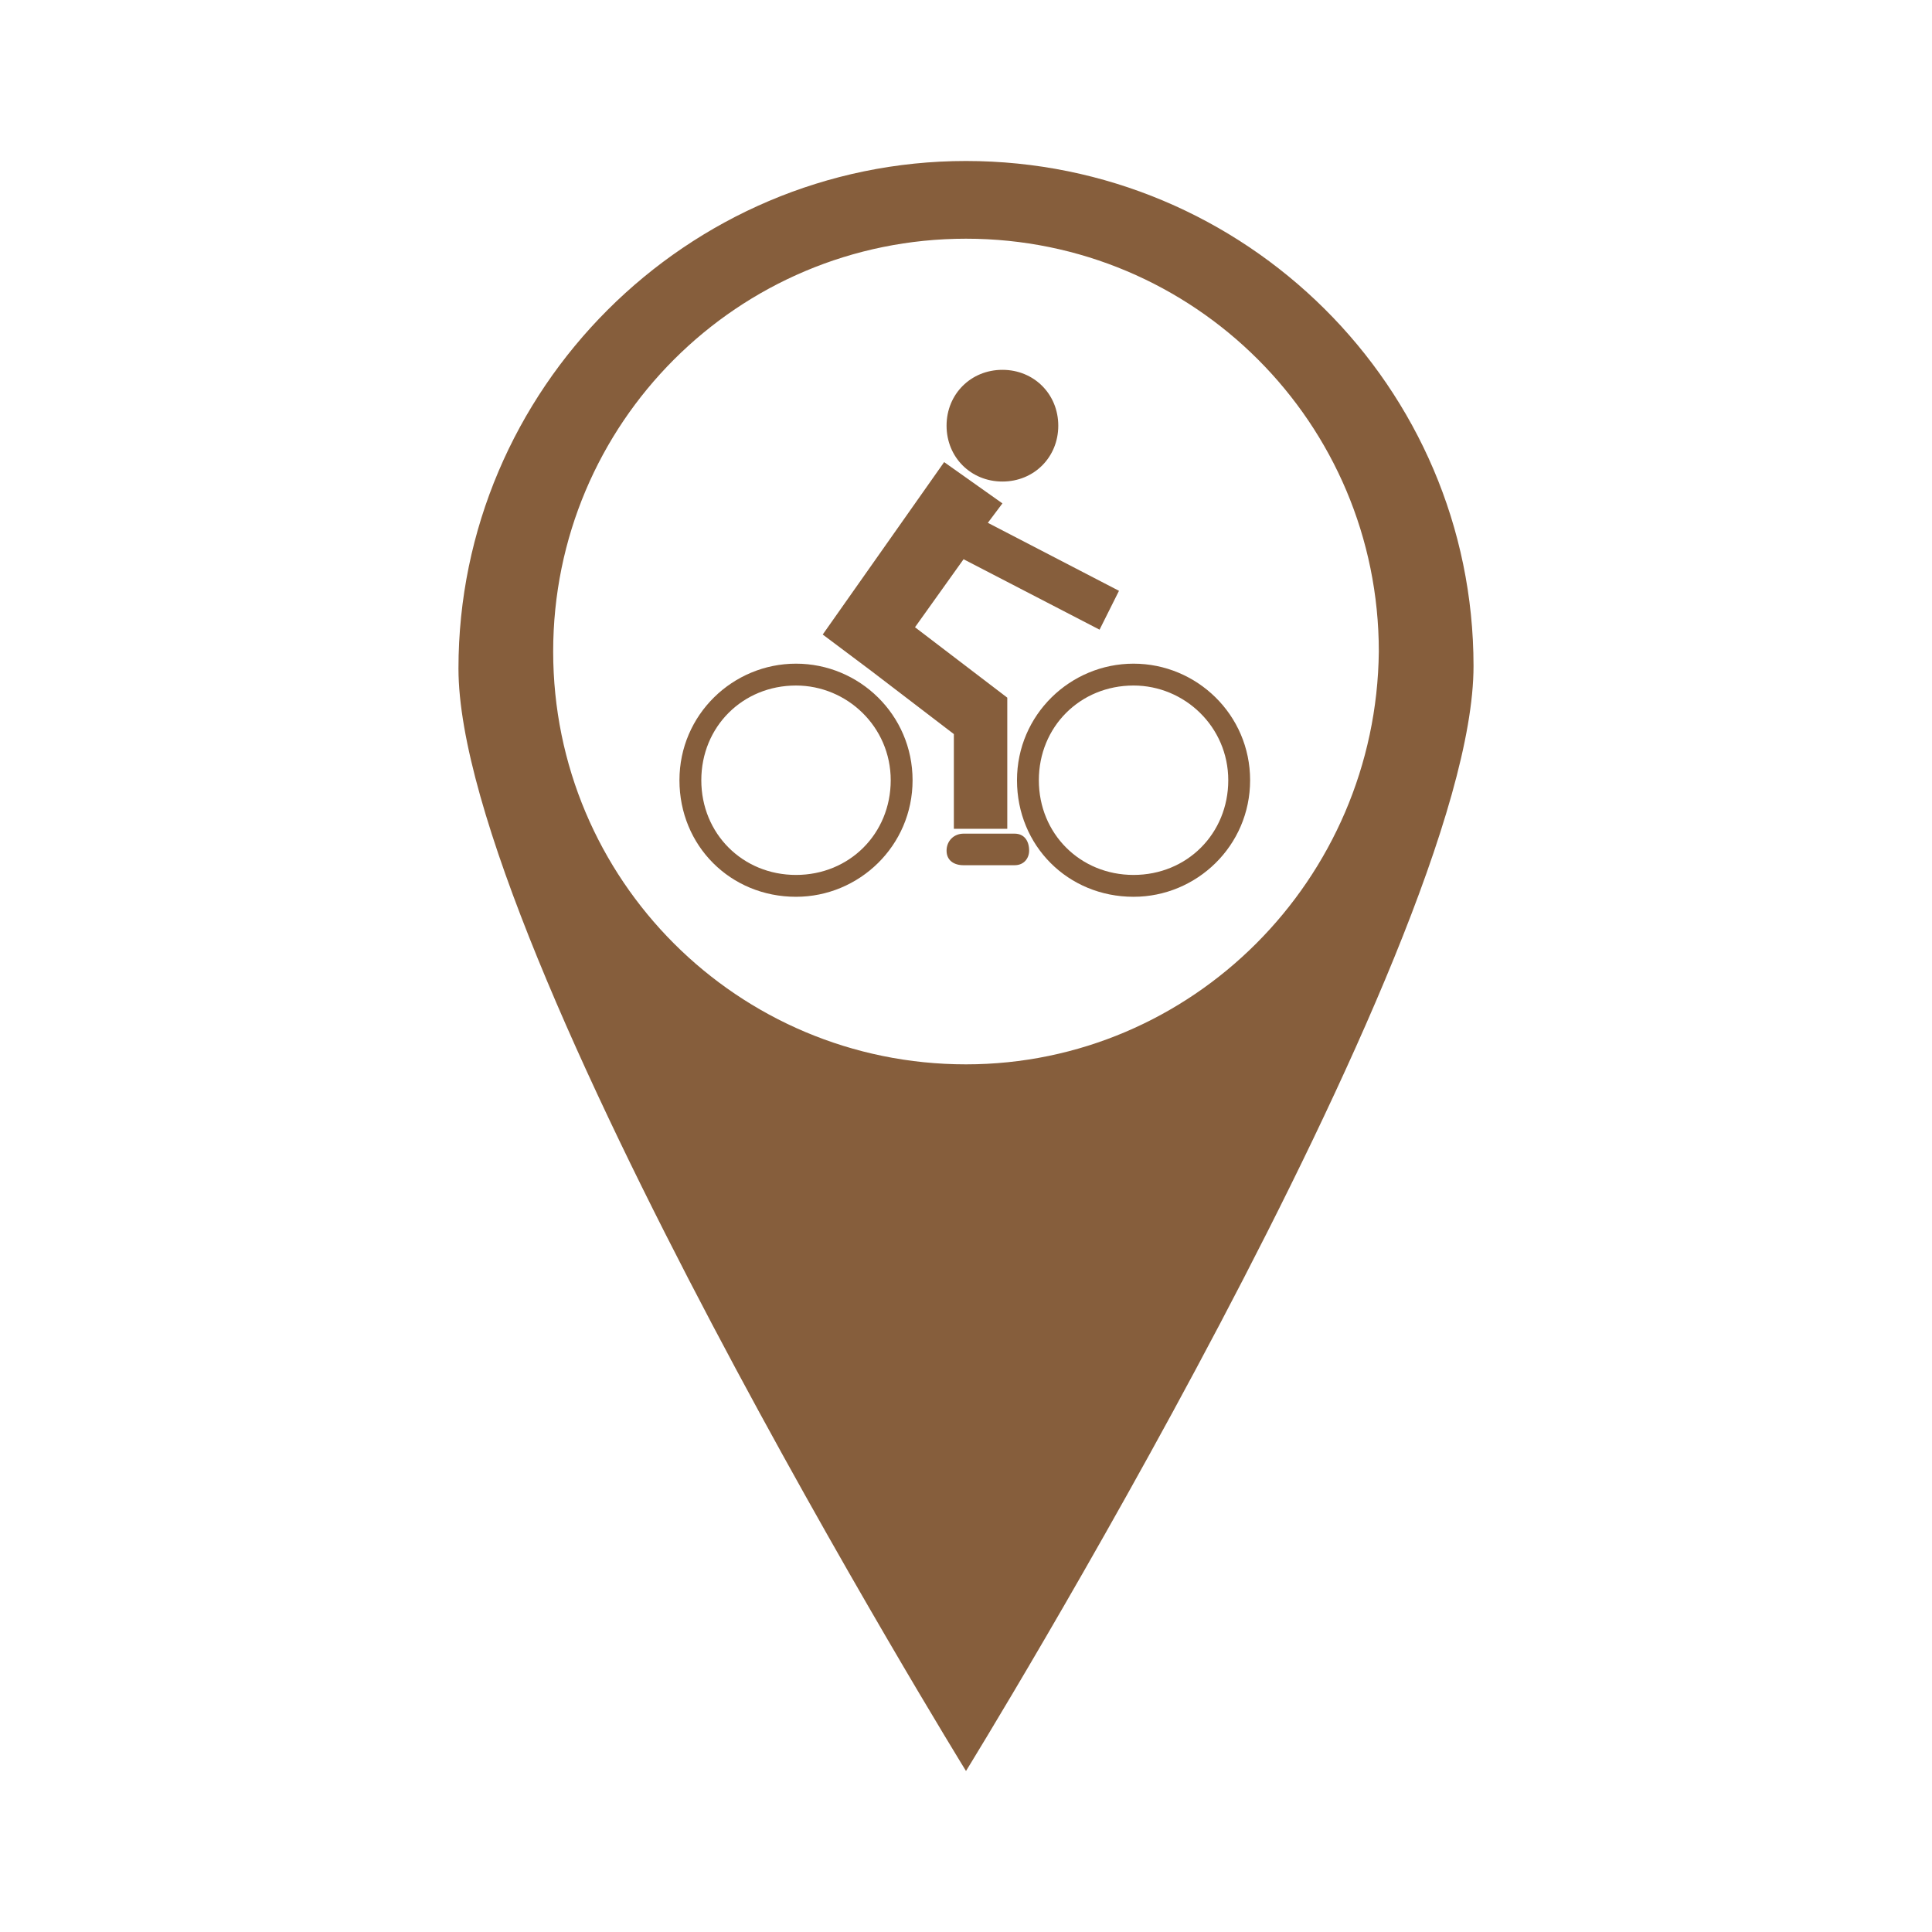
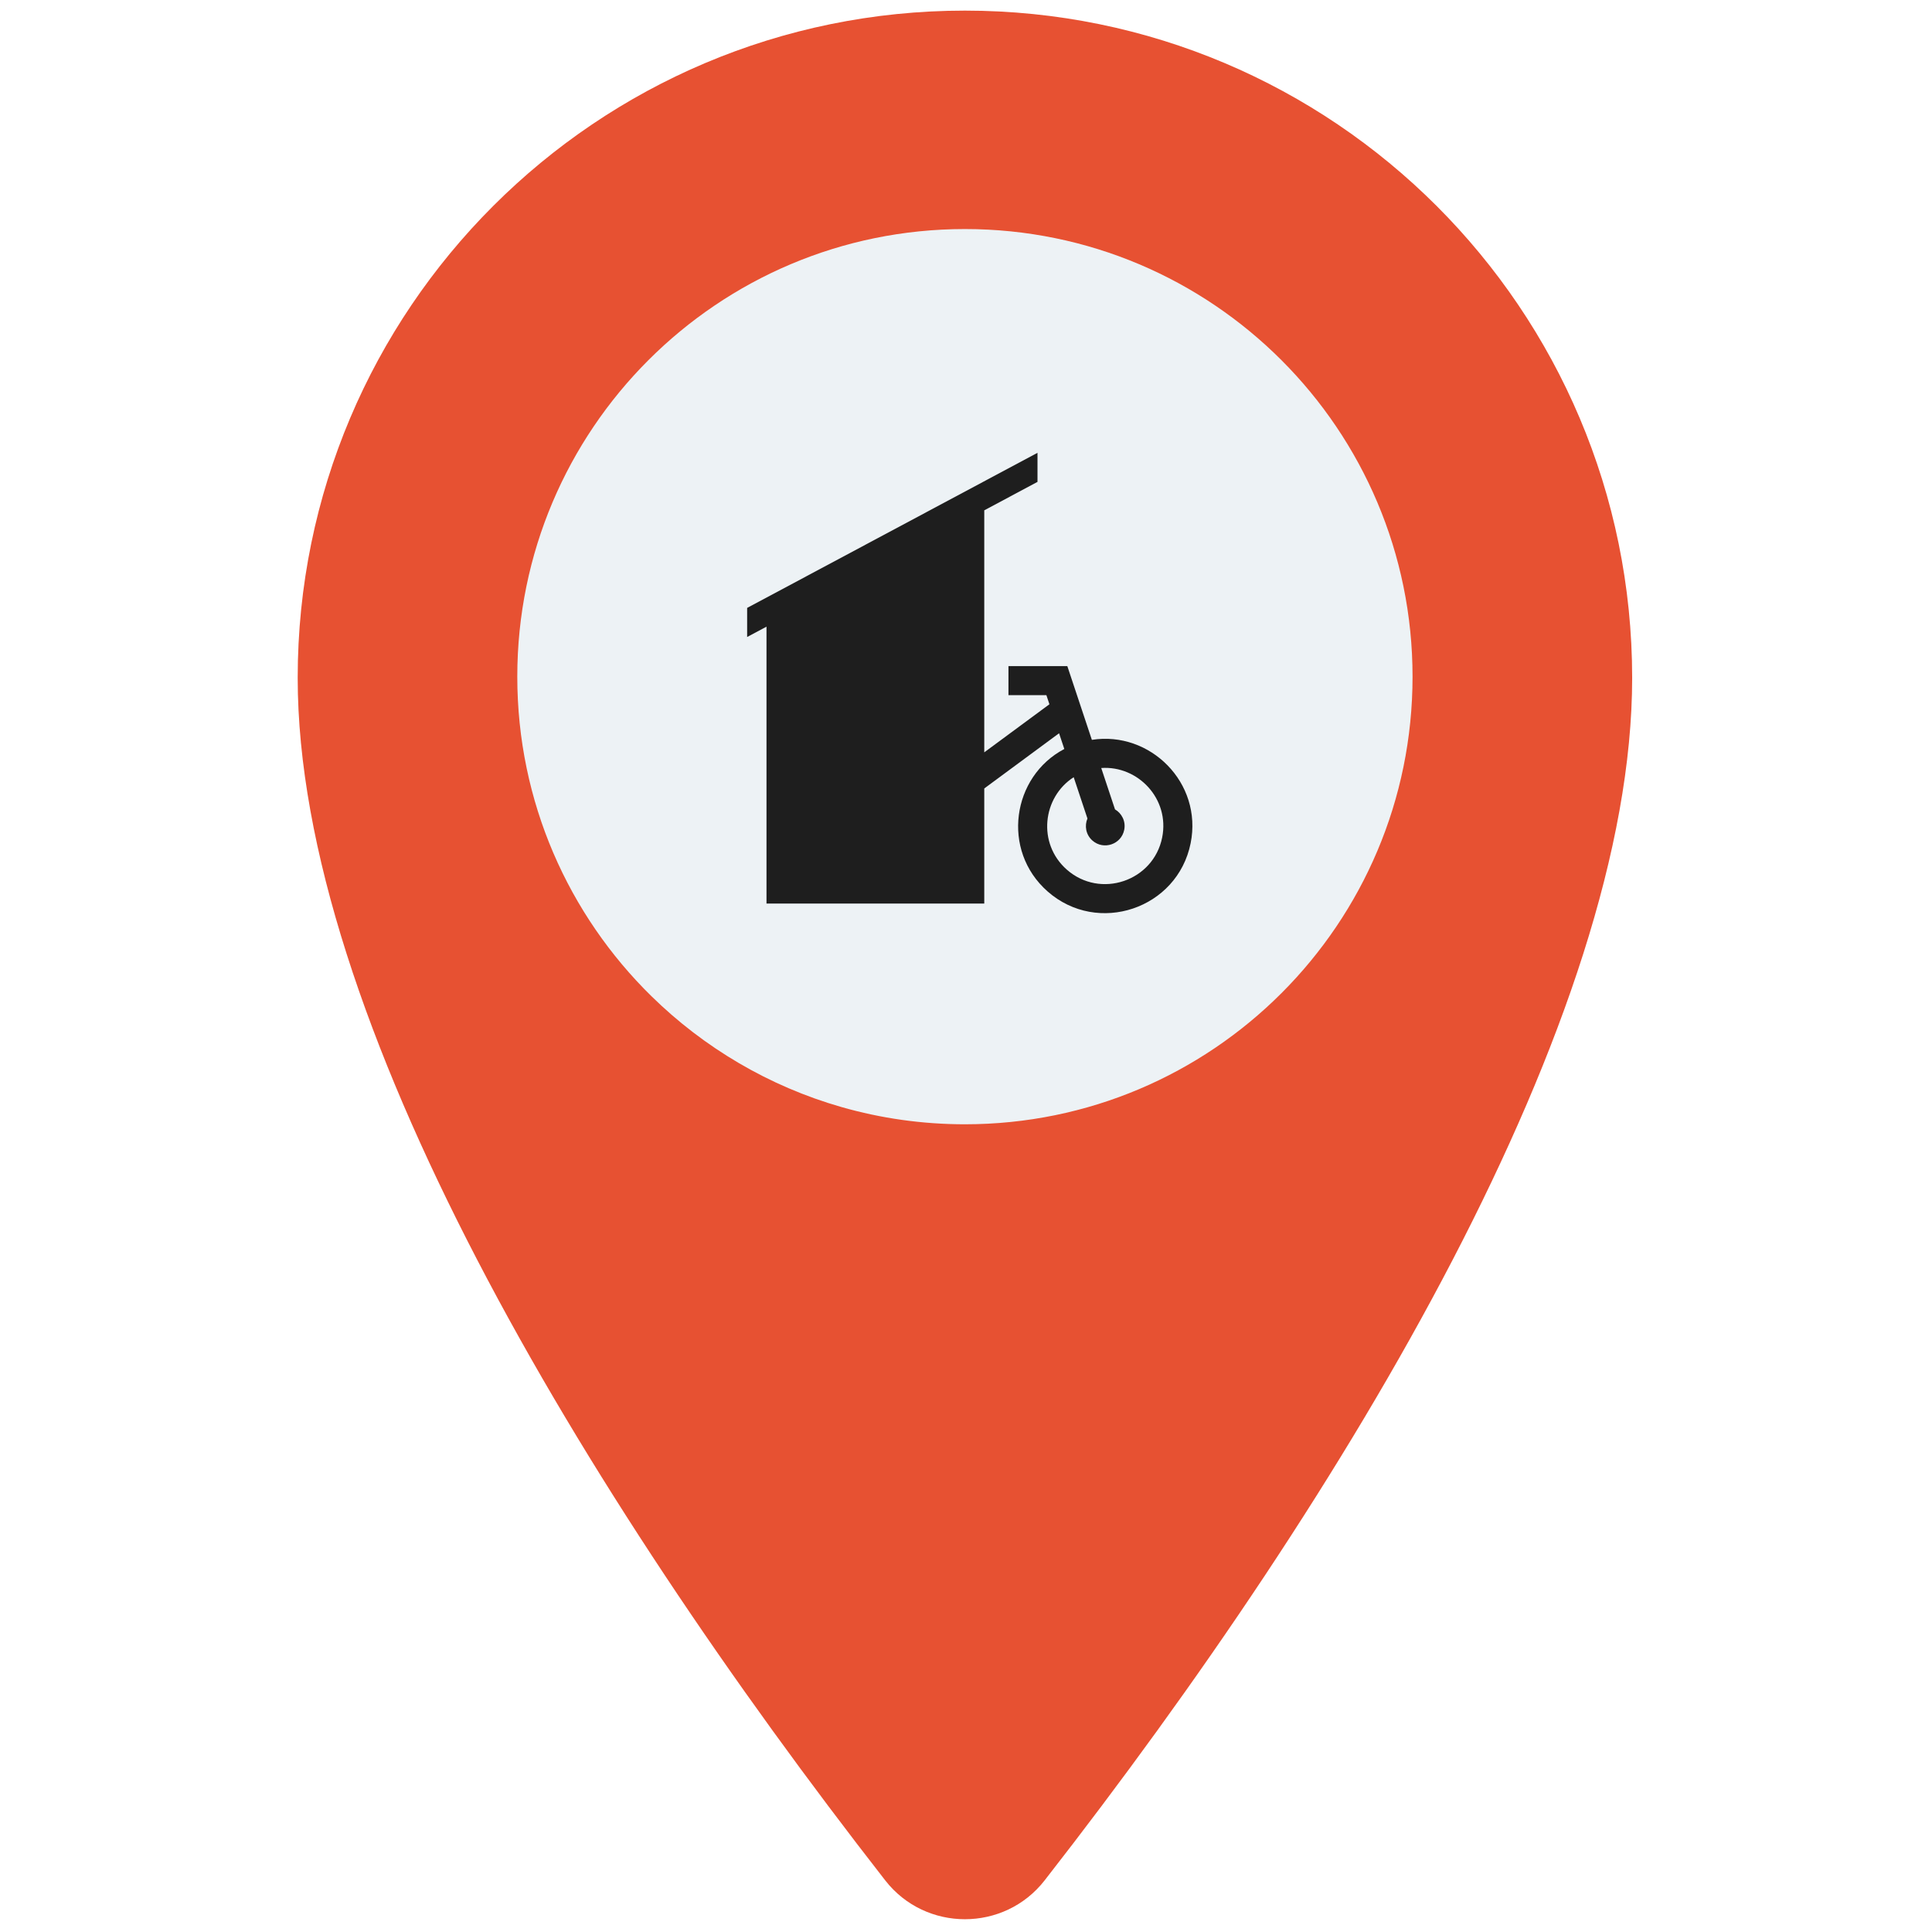
- <svg xmlns="http://www.w3.org/2000/svg" height="256px" width="256px" version="1.1" id="Capa_1" viewBox="-75.01 -75.01 900.16 900.16" xml:space="preserve" fill="#000000" stroke="#000000" stroke-width="0.008" transform="matrix(1, 0, 0, 1, 0, 0)rotate(0)">
-   <g id="SVGRepo_bgCarrier" stroke-width="0" />
-   <g id="SVGRepo_tracerCarrier" stroke-linecap="round" stroke-linejoin="round" stroke="#865e3c" stroke-width="9.002" />
-   <g id="SVGRepo_iconCarrier">
-     <g>
-       <g>
-         <g>
-           <g>
-             <path style="fill:#865e3c;" d="M453.137,234.206c-29.418,0-54.309,23.76-54.309,54.308c0,30.549,23.76,54.309,54.309,54.309 c29.418,0,54.309-23.76,54.309-54.309C507.446,257.966,482.555,234.206,453.137,234.206z M453.137,332.64 c-24.891,0-44.125-19.234-44.125-44.126c0-24.891,19.234-44.125,44.125-44.125c23.76,0,44.125,19.234,44.125,44.125 C497.262,313.406,478.028,332.64,453.137,332.64z" />
-             <path style="fill:#865e3c;" d="M295.869,234.206c-29.417,0-54.309,23.76-54.309,54.308c0,30.549,23.76,54.309,54.309,54.309 c29.417,0,54.309-23.76,54.309-54.309C350.177,257.966,325.286,234.206,295.869,234.206z M295.869,332.64 c-24.892,0-44.125-19.234-44.125-44.126c0-24.891,19.234-44.125,44.125-44.125c23.76,0,44.125,19.234,44.125,44.125 C339.994,313.406,320.76,332.64,295.869,332.64z" />
-           </g>
-           <path style="fill:#865e3c;" d="M392.039,149.349c14.709,0,26.023-11.314,26.023-26.023s-11.314-26.023-26.023-26.023 c-14.709,0-26.022,11.314-26.022,26.023S377.33,149.349,392.039,149.349z" />
-           <polygon style="fill:#865e3c;" points="369.411,267.017 369.411,311.143 394.303,311.143 394.303,250.046 351.308,217.234 373.937,185.554 437.297,218.366 446.348,200.263 385.252,168.583 392.039,159.531 364.885,140.297 308.314,220.629 330.943,237.6 " />
-           <path style="fill:#865e3c;" d="M397.698,313.406h-23.761c-4.525,0-7.92,3.394-7.92,7.92s3.395,6.789,7.92,6.789h23.761 c4.525,0,6.787-3.394,6.787-6.789C404.484,316.8,402.223,313.406,397.698,313.406z" />
-           <path style="fill:#865e3c;" d="M375.069,0C244.954,0,138.6,106.354,138.6,236.469s236.469,513.668,236.469,513.668 s236.469-383.554,236.469-514.799C611.536,105.223,505.182,0,375.069,0z M375.069,420.892 c-106.354,0-192.343-85.989-192.343-192.343S268.715,36.206,375.069,36.206s192.342,85.989,192.342,192.343 C566.28,334.903,480.291,420.892,375.069,420.892z" />
-         </g>
-       </g>
-     </g>
-   </g>
+ <svg xmlns="http://www.w3.org/2000/svg" width="256" height="256" viewBox="0 0 256 256" fill="none">
+   <path d="M127.857 1.407C79.03 1.407 39.446 40.988 39.446 89.818C39.446 134.75 76.88 197.331 117.302 249.167C122.647 256.021 133.066 256.021 138.414 249.167C178.836 197.331 216.27 134.752 216.27 89.818C216.268 40.988 176.683 1.407 127.857 1.407Z" fill="#E75132" />
+   <path d="M127.857 148.974C122.189 148.974 116.709 148.179 111.519 146.695C101.895 143.944 93.274 138.821 86.322 132.004C75.349 121.242 68.543 106.245 68.543 89.663C68.543 56.904 95.098 30.35 127.857 30.35C160.616 30.35 187.17 56.904 187.17 89.663C187.17 122.422 160.616 148.974 127.857 148.974Z" fill="#EDF2F5" />
+   <path d="M144.678 98.034L141.425 88.259H133.626V92.112H138.652L139.054 93.319L130.42 99.69V67.621L137.473 63.853V60L99 80.552V84.405L101.565 83.035V119.728H130.42V104.477L140.332 97.161L141.026 99.245C134.085 102.893 132.639 112.677 138.807 118.115C145.459 123.98 156.016 120.428 157.765 111.736C159.38 103.711 152.375 96.818 144.678 98.034ZM153.993 110.975C152.828 116.769 145.789 119.138 141.355 115.228C137.417 111.756 138.14 105.634 142.27 102.984L144.091 108.455C143.691 109.414 143.866 110.597 144.752 111.378C146.23 112.681 148.576 111.892 148.965 109.96C149.196 108.812 148.63 107.771 147.743 107.245L145.92 101.765C150.786 101.421 155.024 105.852 153.993 110.975Z" fill="#1E1E1E" />
</svg>
